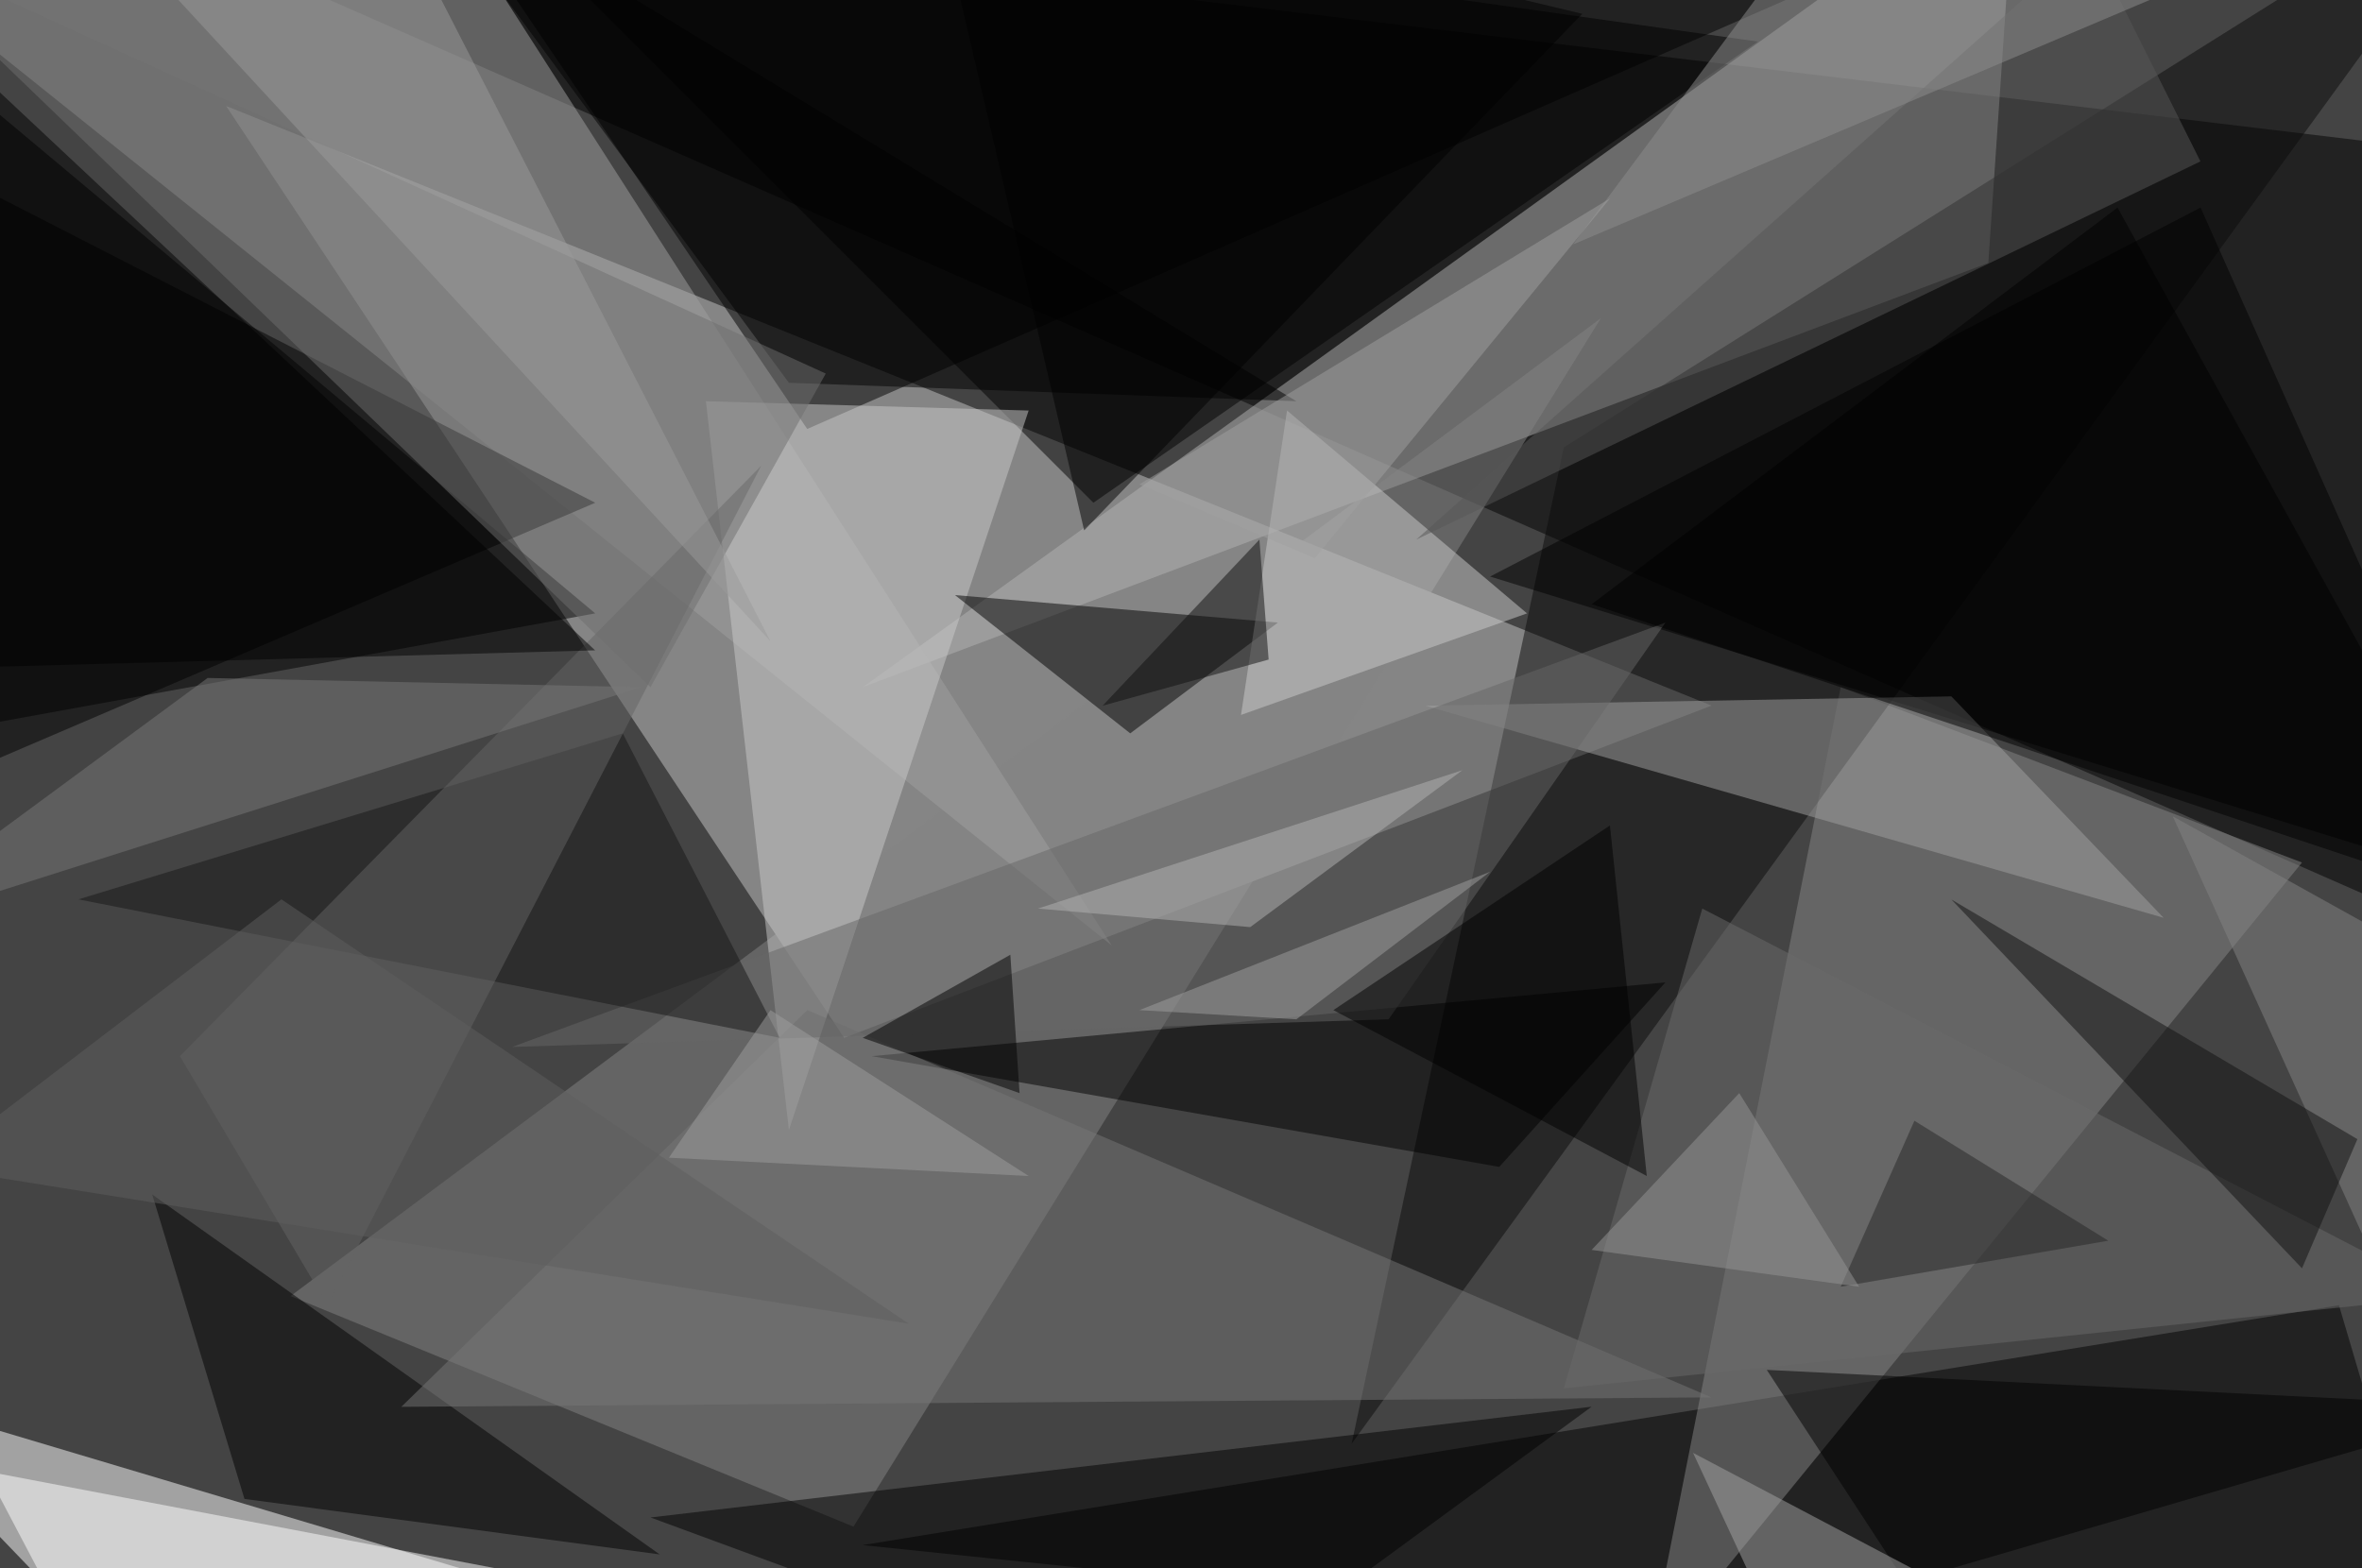
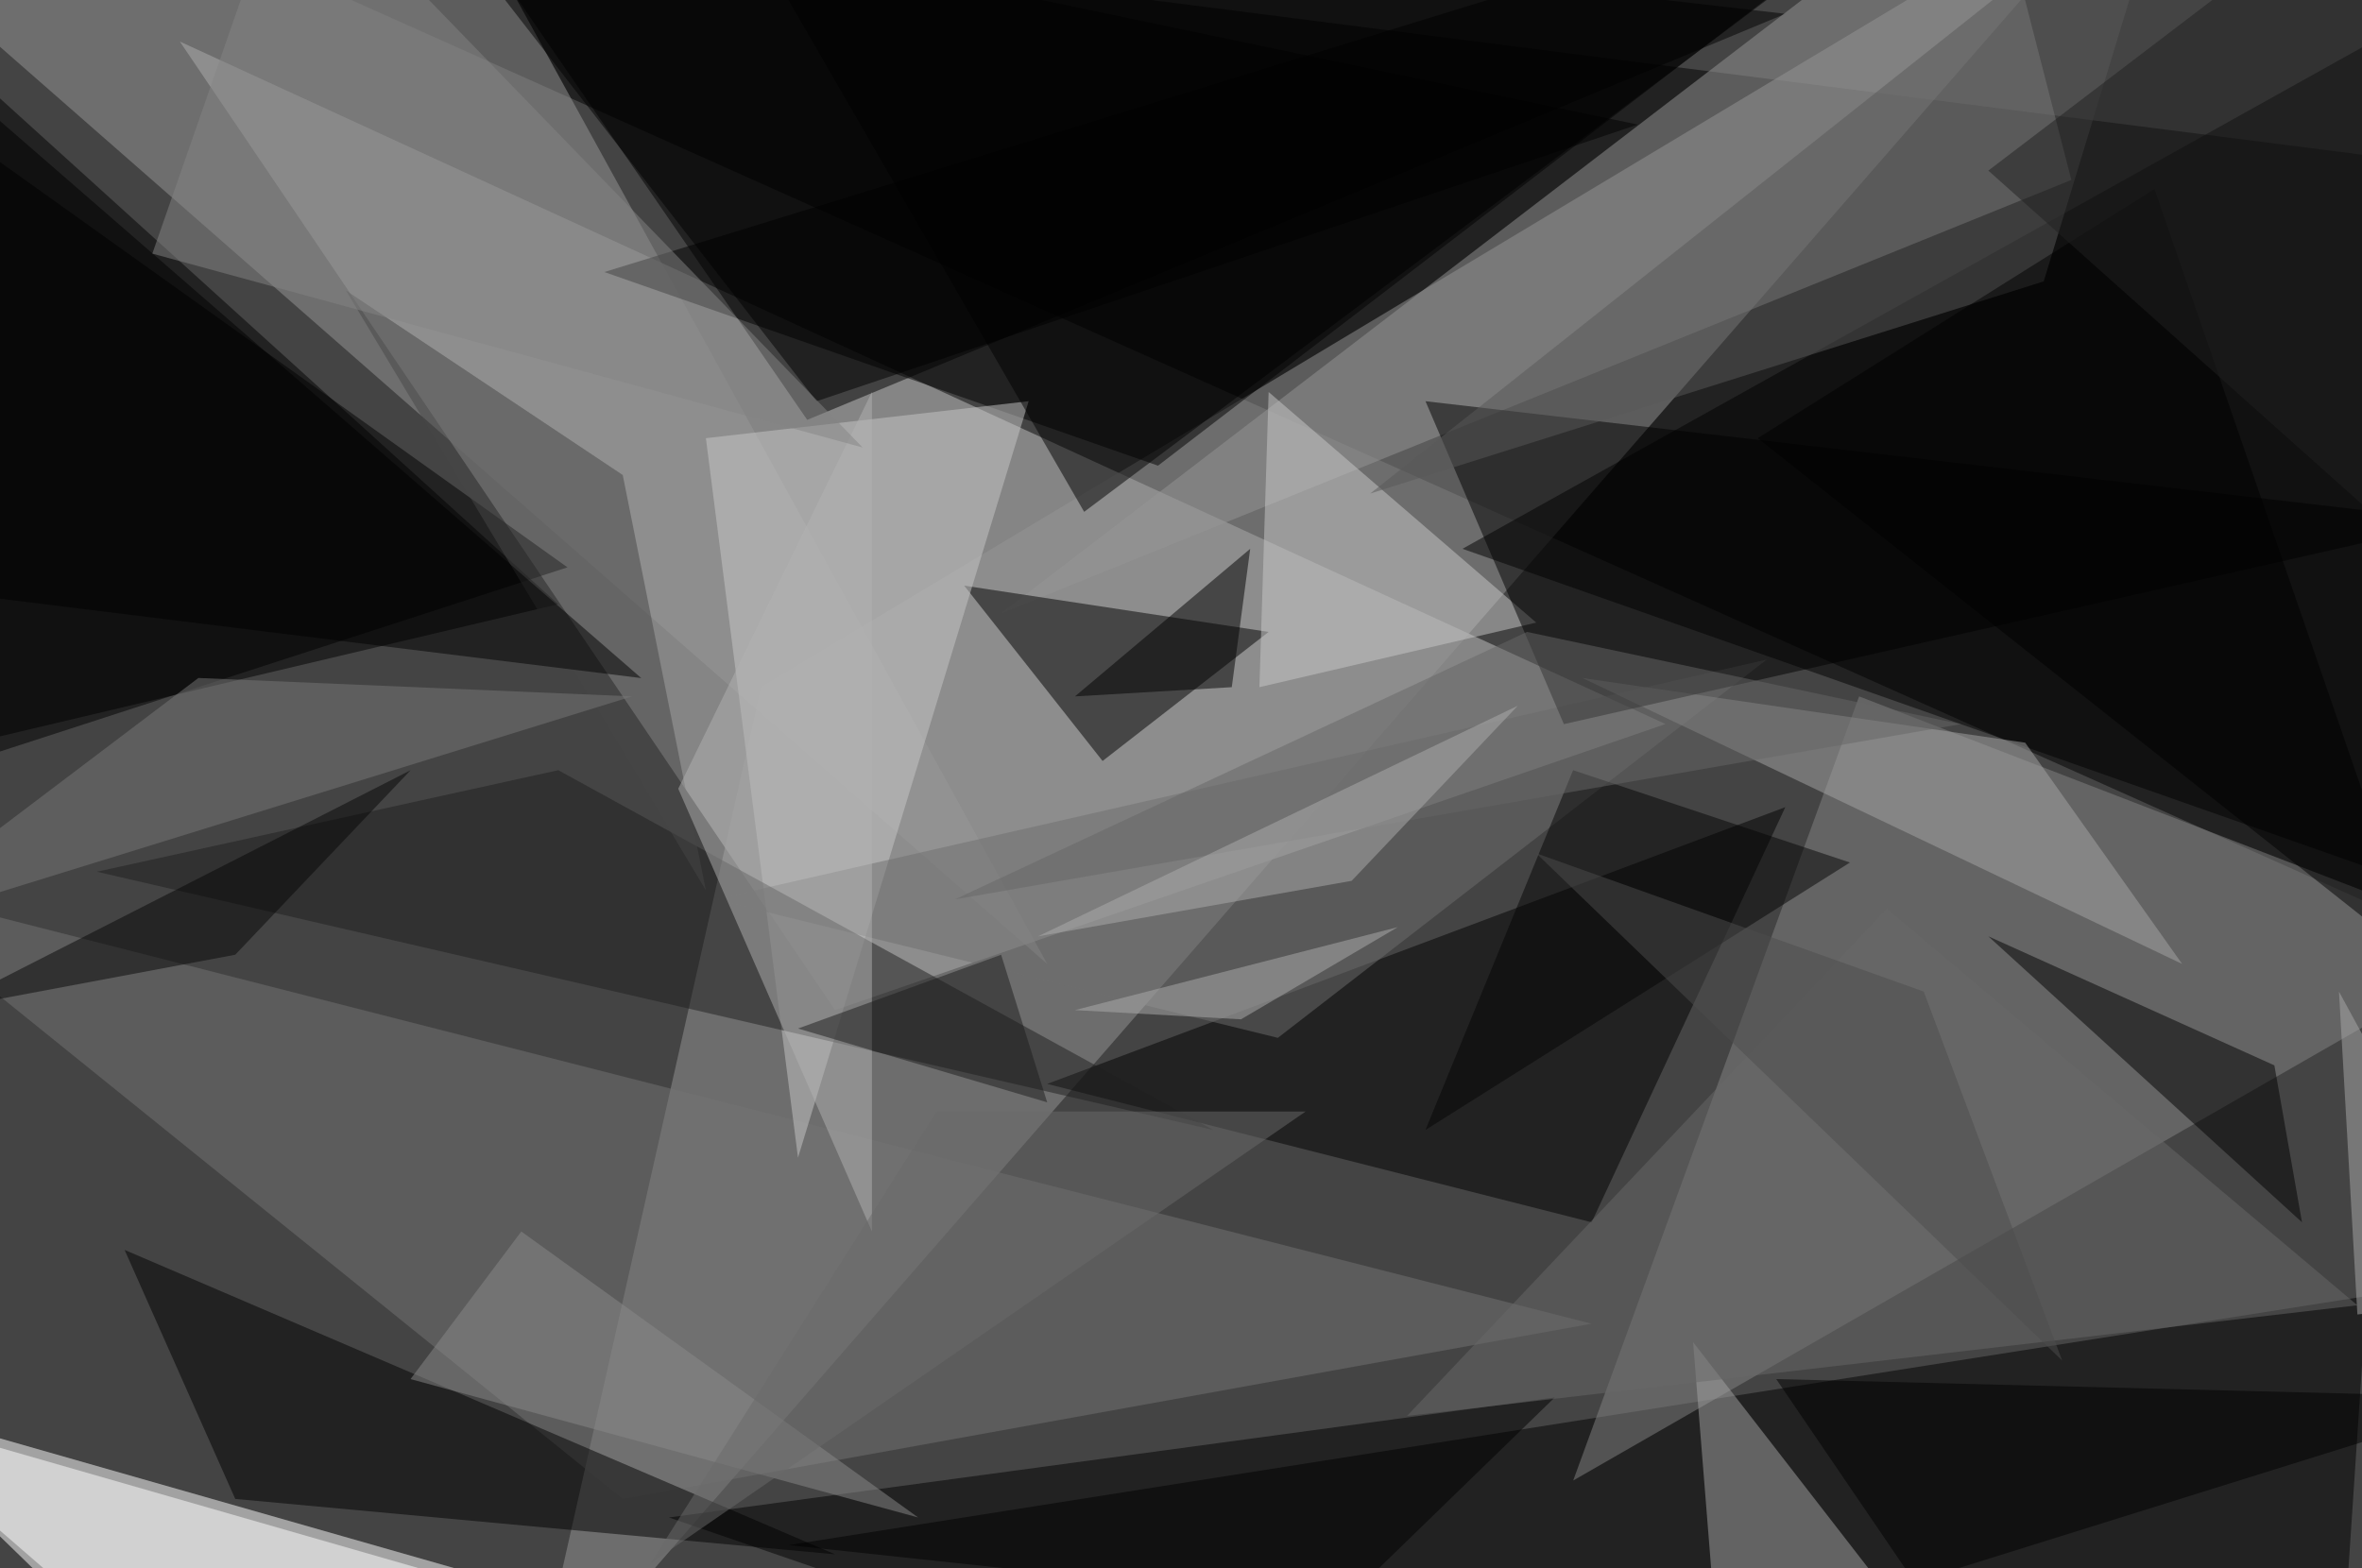
<svg xmlns="http://www.w3.org/2000/svg" width="2000" height="1328">
  <path fill="#444" d="M0 0h2000v1328H0z" />
  <g fill-opacity=".5">
-     <path fill="#c6c6c6" d="M714.8 879L191.4 89.7l1257.8 507.9z" />
-     <path d="M2082 129L4-121l2007.7 882.7z" />
-     <path fill="#b5b5b5" d="M1683.6 222.7L730.5 582 1707-121z" />
-     <path d="M-97.7 629L-121-4l625 523.5z" />
-     <path fill="#fff" d="M-121 1175.8l195.2 203.1 328.1-46.9z" />
-     <path d="M355.5-121l328 484.3 890.7-390.6z" />
-     <path fill="#858585" d="M722.7 1293l632.8-1023.5L246 1097.7z" />
-     <path d="M2082 1449.2L730.5 1308.6l1250-203.1z" />
-     <path fill="#a0a0a0" d="M941.4 800.8L-121-50.8 425.8-3.9z" />
-     <path fill="#868686" d="M1949.2 730.5L1558.6 582l-164 828.2z" />
-     <path fill="#0a0a0a" d="M2121-121l-976.5 1343.7 179.7-843.8z" />
-     <path d="M1488.3 35.2L925.8 425.8 378.9-121.1zm-226.6 453.1l601.6-312.5L2121 753.9z" />
-     <path fill="#cacaca" d="M668 957l203-609.3-273.3-7.9z" />
-     <path d="M808.6 504l273.4 23.3-125 93.8z" />
-     <path fill="#a3a3a3" d="M1832 777.3l-625-179.6 445.3-7.9z" />
-     <path d="M-121 105.5l78 554.7 547-234.4zm1390.5 882.8L1410.2 832l-672 62.5zM207 1269.5l351.6 47-429.7-304.8z" />
-     <path fill="#cdcdcd" d="M1050.8 605.5l39-257.8L1293 519.5z" />
-     <path fill="#777" d="M683.6 855.5l765.6 328-1109.4 8z" />
-     <path d="M996 1449.2l-445.2-164 796.9-93.8z" />
-     <path fill="#fff" d="M66.4 1394.5l414-54.7-492.1-93.7z" />
-     <path fill="#676767" d="M1175.8 863.3l-742.2 23.4 976.6-359.4z" />
-     <path fill="#6a6a6a" d="M1324.2 1175.8l750-78.1-632.8-328.2z" />
-     <path d="M1496 1160.2l117.3 179.6 507.8-148.4z" />
-     <path fill="#161616" d="M66.4 761.7L660.2 879 527.3 621.1z" />
-     <path fill="#646464" d="M644.5 394.5l-367.2 711-125-211z" />
-     <path d="M1097.7 339.8L668 324.2 339.8-121z" />
-     <path fill="#575757" d="M1199.2 457l664-320.3-93.7-187.5z" />
-     <path fill="#6f6f6f" d="M699.2 316.4L550.8 582-105.5-50.8z" />
-     <path d="M-66.4 566.4l-54.7-601.6 625 586z" />
-     <path fill="#a4a4a4" d="M1535.2 1449.2l179.6-70.3-281.2-148.4z" />
-     <path fill="#787878" d="M175.8 574.2L543 582l-664 211z" />
-     <path d="M1347.7 511.7L2121 769.5l-328-593.7z" />
-     <path fill="#858585" d="M1839.8 691.4l226.6 500 54.7-343.7z" />
-     <path fill="#111" d="M1949.2 1074.2l46.9-109.4-343.8-203z" />
-     <path d="M1339.8 11.7L785.2-121 918 449.2zM730.5 879l125-70.4 7.8 117.2z" />
-     <path fill="#8f8f8f" d="M1558.6-97.7L1332 207l773.5-328z" />
-     <path fill="#9a9a9a" d="M89.8-66.4L652.3 543 347.7-50.8z" />
-     <path d="M1129 855.5L1394.4 996l-31.2-296.9z" />
-     <path fill="#a1a1a1" d="M964.8 855.5l297-117.2-164.1 125z" />
-     <path fill="#272727" d="M1621 949.2l164.2 101.6-226.6 39z" />
-     <path fill="#969696" d="M1574.2 1089.8l-101.5-164-125 132.8z" />
-     <path fill="#b4b4b4" d="M1238.3 652.3L878.9 769.5l179.7 15.7z" />
-     <path fill="#a1a1a1" d="M1113.3 472.7l250-304.7-398.5 242.2z" />
-     <path fill="#0e0e0e" d="M1074.2 558.6l-7.8-101.6-132.8 140.7z" />
-     <path fill="#9f9f9f" d="M871 996l-304.6-15.5 86-125z" />
-     <path fill="#5e5e5e" d="M238.3 761.7l531.2 359.4-828-132.8z" />
+     <path fill="#c7c7c7" d="M707 855.5L152.3 35.2l1257.9 578z" />
+     <path d="M27.3-121l2078.2 265.5 15.6 672z" />
+     <path fill="#969696" d="M644.5 582l1172-703L449.1 1449.1z" />
+     <path d="M-27.3 58.6l500 453.1-593.8 140.6z" />
+     <path fill="#fff" d="M589.8 1386.7l-437.5 62.5-273.4-265.6z" />
+     <path d="M1511.7 11.7L355.5-121l328 476.6zm468.8 1437.5l23.4-351.5-1336 210.9z" />
+     <path fill="#848484" d="M1574.2 589.8l546.9 211-789 453.1z" />
+     <path d="M2082 761.7l-843.7-296.9L2121-27.3z" />
+     <path fill="#989898" d="M886.7 816.4L-58.6-11.7l429.7-109.4z" />
+     <path fill="#979797" d="M847.7 519.5L1683.6-121l70.3 273.4z" />
+     <path d="M1652.3-121L980.5 394.4l-468.8-164zM886.7 918l461 117.2 164-351.6z" />
+     <path fill="#757575" d="M527.3 1269.5l820.4-148.4-1468.8-375z" />
+     <path d="M816.4 496l257.8 39.2-140.6 109.3zm-710.9 562.6L707 1316.4l-507.8-46.9zM-121 50.8l601.5 429.7-601.6 195.3z" />
+     <path fill="#c8c8c8" d="M871 339.8l-273.3 31.3 78 609.4z" />
+     <path fill="#6e6e6e" d="M1082 879l414-320.4-890.5 203.1z" />
+     <path fill="#a4a4a4" d="M1449.2 1332l226.6 117.2-242.2-312.5z" />
+     <path d="M597.7-121L918 433.5l625-468.8z" />
+     <path fill="#cacaca" d="M1066.4 582l234.4-54.7L1074.2 332z" />
+     <path fill="#1f1f1f" d="M472.7 652.3L82 738.3 1027.3 957z" />
+     <path fill="#a6a6a6" d="M1714.8 629l132.9 187.4-507.9-242.2z" />
+     <path fill="#fff" d="M-121 1191.4l625 179.7-390.7 23.4z" />
+     <path d="M1207 339.8l117.2 273.5L2082 441.4zm718.8 562.5l23.4 132.9L1683.6 793z" />
+     <path fill="#464646" d="M597.7 754l-70.4-351.7L293 246.1z" />
+     <path d="M1316.4 1183.6L1043 1449.2l-476.6-164z" />
+     <path fill="#b3b3b3" d="M738.3 1043l-164-375 164-336z" />
+     <path fill="#696969" d="M1597.7 769.5l398.4 336-804.7 93.7z" />
+     <path d="M1504 1168l117 171.8 500-156.2z" />
+     <path fill="#585858" d="M1839.8-121l-109.3 359.3L1160.2 418z" />
+     <path fill="#050505" d="M1332 652.3l234.4 78.2L1207 957z" />
+     <path fill="#797979" d="M168 574.2l367.2 15.6L-121.1 793z" />
+     <path fill="#4d4d4d" d="M1300.8 722.7l445.3 429.6-117.2-312.5z" />
+     <path d="M1386.7 105.5L339.8-113.3l351.6 453.1zm664.1 710.9l-562.5-445.3 336-211z" />
+     <path fill="#666" d="M808.6 761.7l851.6-148.4-367.2-78.1z" />
+     <path d="M-113.3 4l23.5 492L543 574.3z" />
+     <path fill="#8b8b8b" d="M441.4 1043l336 242.2L347.6 1168z" />
+     <path fill="#afafaf" d="M879 793l406.2-195.3L1144.5 746z" />
+     <path fill="#858585" d="M129 214.8L730.4 379 246-121z" />
+     <path d="M1058.6 464.8L1043 582l-132.8 7.8z" />
+     <path fill="#202020" d="M2011.7-105.5l109.4 640.7-437.5-390.7z" />
+     <path fill="#070707" d="M347.7 652.3L199.2 808.6l-250 46.9z" />
+     <path fill="#1c1c1c" d="M886.7 933.6l-211-62.5 172-62.5z" />
+     <path fill="#ababab" d="M2121 1097.7l-140.5-257.9 15.6 273.5z" />
+     <path fill="#6b6b6b" d="M550.8 1324.2L793 941.4h312.5z" />
+     <path fill="#afafaf" d="M1050.8 863.3l132.8-78.1-273.4 70.3z" />
  </g>
</svg>
